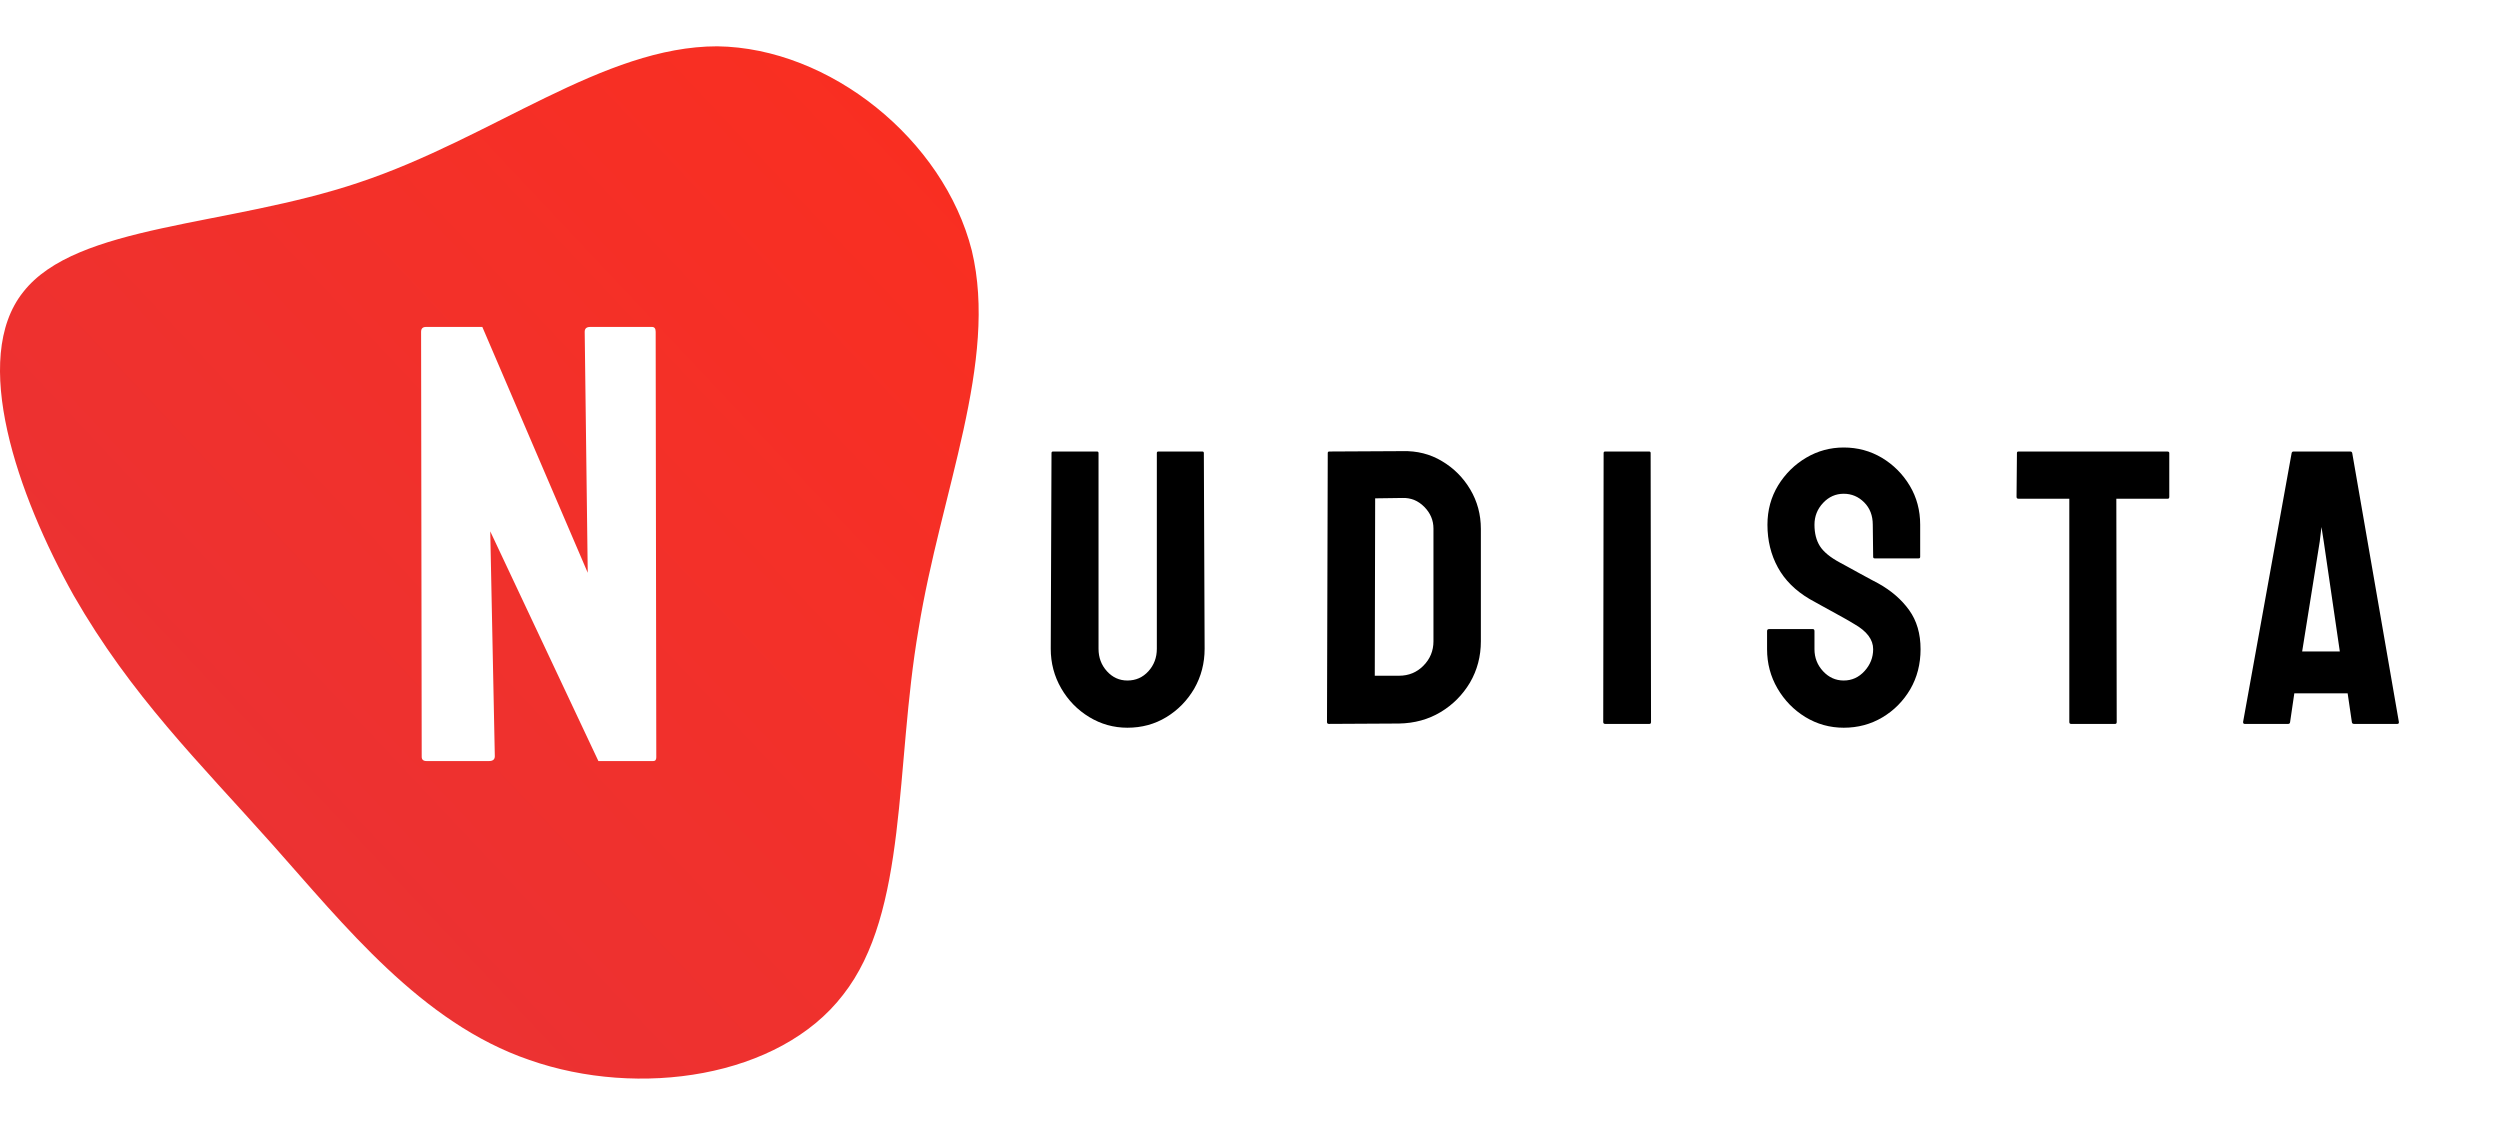
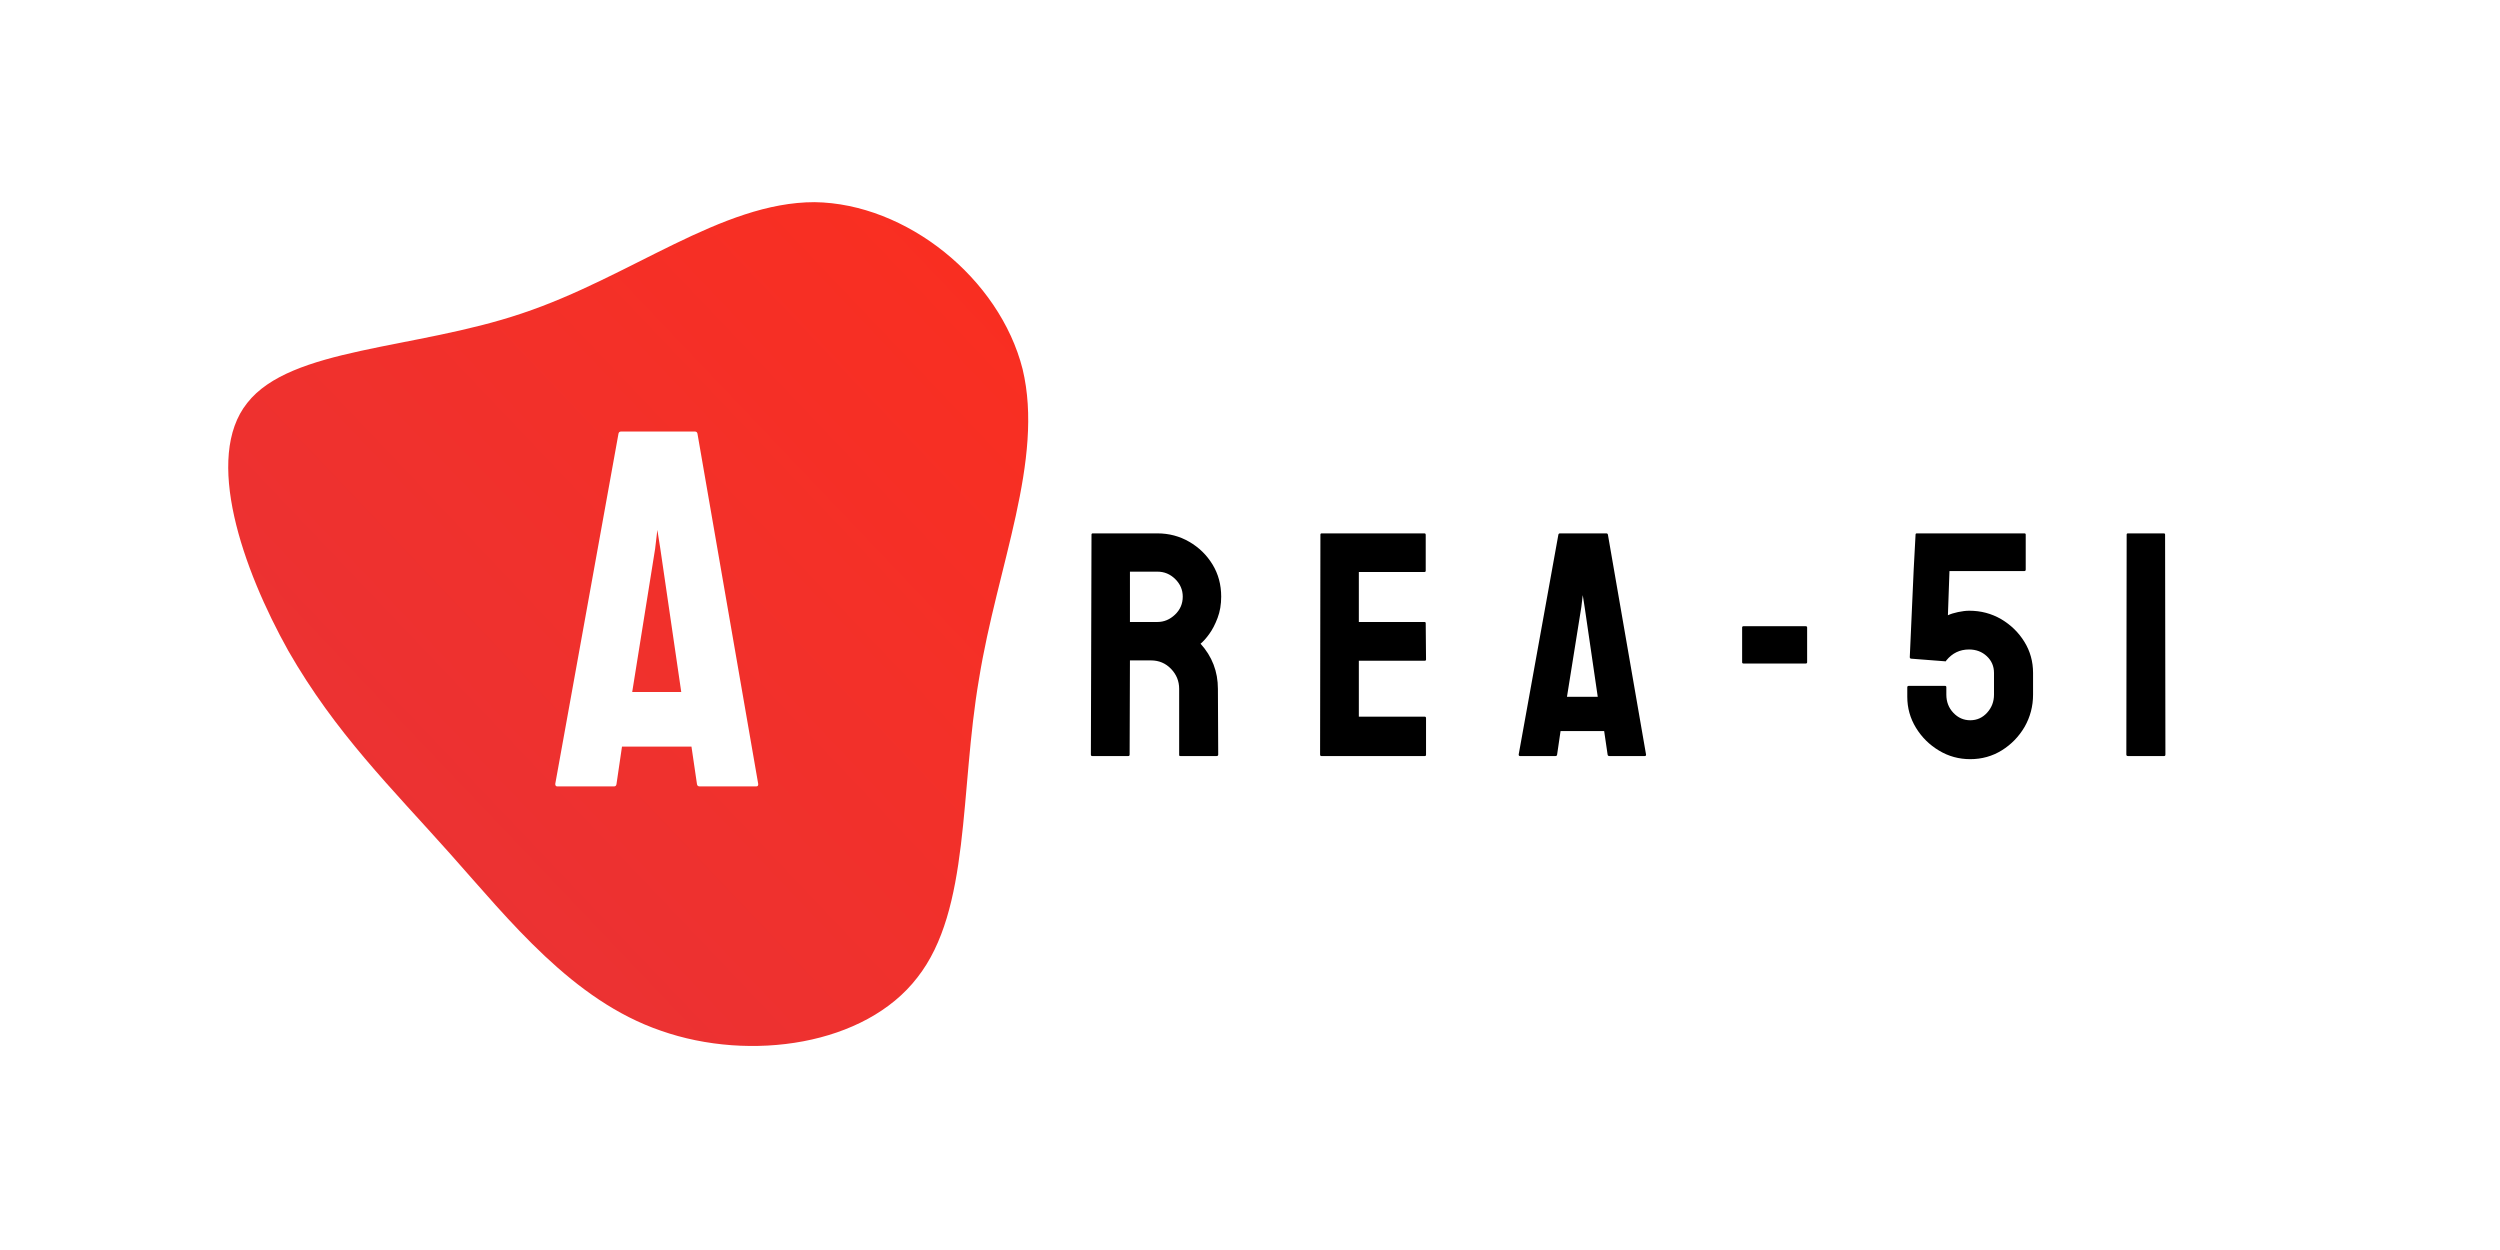
- <svg xmlns="http://www.w3.org/2000/svg" viewBox="22.822 16.43 204.357 92.09" width="204.357" height="92.09">
+ <svg xmlns="http://www.w3.org/2000/svg" viewBox="0 0 250 125">
  <defs>
    <linearGradient id="sw-gradient" x1="0" x2="1" y1="1" y2="0">
      <stop id="stop1" stop-color="rgba(230, 51, 57, 1)" offset="0" />
      <stop id="stop2" stop-color="rgba(251, 46.371, 31, 1)" offset="1" />
    </linearGradient>
  </defs>
  <g transform="matrix(1, 0, 0, 1, 22.82249, 12.40684)">
    <path fill="url(#sw-gradient)" d="M 22.223 73.006 C 16.296 66.353 10.732 60.91 6.015 52.685 C 1.418 44.46 -2.453 33.332 1.901 27.888 C 6.256 22.324 18.594 22.566 29.359 18.937 C 40.245 15.309 49.318 7.809 58.631 7.809 C 67.825 7.93 77.138 15.429 79.437 24.502 C 81.614 33.573 76.896 44.218 75.082 55.467 C 73.146 66.716 74.235 78.57 68.913 85.344 C 63.711 92.117 52.221 93.812 43.27 90.666 C 34.44 87.642 28.15 79.659 22.223 73.006 Z" width="100%" height="100%" stroke-width="0" style="transition: all 0.3s ease 0s;" />
-     <path d="M 39.974 66.234 L 34.869 66.234 Q 34.471 66.234 34.471 65.885 L 34.421 31.147 Q 34.421 30.748 34.82 30.748 L 39.426 30.748 L 48.043 50.844 L 47.794 31.147 Q 47.794 30.748 48.242 30.748 L 53.297 30.748 Q 53.596 30.748 53.596 31.147 L 53.646 65.935 Q 53.646 66.234 53.397 66.234 L 48.914 66.234 L 40.074 47.458 L 40.447 65.836 Q 40.447 66.234 39.974 66.234 Z" style="fill: rgb(255, 255, 255); white-space: pre;" />
+     <path d="M 32.703 65.985 L 39.028 30.947 Q 39.078 30.748 39.277 30.748 L 46.673 30.748 Q 46.872 30.748 46.922 30.947 L 52.998 65.985 Q 53.023 66.234 52.799 66.234 L 47.146 66.234 Q 46.897 66.234 46.872 65.985 L 46.324 62.25 L 39.377 62.25 L 38.829 65.985 Q 38.804 66.234 38.58 66.234 L 32.902 66.234 Q 32.703 66.234 32.703 65.985 Z M 43.212 42.477 L 42.913 40.585 L 42.689 42.477 L 40.398 56.796 L 45.303 56.796 Z" style="fill: rgb(255, 255, 255);" />
  </g>
-   <path d="M 114.978 75.916 Q 113.291 75.916 111.853 75.041 Q 110.416 74.166 109.564 72.69 Q 108.713 71.213 108.713 69.463 L 108.775 53.463 Q 108.775 53.338 108.9 53.338 L 112.494 53.338 Q 112.619 53.338 112.619 53.463 L 112.619 69.463 Q 112.619 70.541 113.306 71.299 Q 113.994 72.057 114.978 72.057 Q 116.01 72.057 116.697 71.299 Q 117.385 70.541 117.385 69.463 L 117.385 53.463 Q 117.385 53.338 117.51 53.338 L 121.103 53.338 Q 121.228 53.338 121.228 53.463 L 121.291 69.463 Q 121.291 71.229 120.447 72.713 Q 119.588 74.182 118.166 75.049 Q 116.744 75.916 114.978 75.916 Z" style="white-space: pre;" />
-   <path d="M 137.184 75.573 L 131.45 75.604 Q 131.294 75.604 131.294 75.448 L 131.356 53.463 Q 131.356 53.338 131.481 53.338 L 137.465 53.307 Q 139.247 53.26 140.684 54.12 Q 142.137 54.979 143.005 56.44 Q 143.872 57.901 143.872 59.666 L 143.872 68.854 Q 143.872 70.698 142.981 72.229 Q 142.075 73.745 140.575 74.643 Q 139.075 75.541 137.184 75.573 Z M 137.465 57.135 L 135.231 57.166 L 135.2 71.666 L 137.184 71.666 Q 138.372 71.666 139.184 70.838 Q 139.997 70.01 139.997 68.854 L 139.997 59.635 Q 139.997 58.62 139.247 57.862 Q 138.497 57.104 137.465 57.135 Z" style="white-space: pre;" />
-   <path d="M 157.656 75.604 L 154.031 75.604 Q 153.875 75.604 153.875 75.448 L 153.906 53.463 Q 153.906 53.338 154.031 53.338 L 157.625 53.338 Q 157.75 53.338 157.75 53.463 L 157.781 75.448 Q 157.781 75.604 157.656 75.604 Z" style="white-space: pre;" />
-   <path d="M 173.533 75.916 Q 171.83 75.916 170.392 75.041 Q 168.97 74.166 168.119 72.706 Q 167.267 71.245 167.267 69.495 L 167.267 68.026 Q 167.267 67.854 167.423 67.854 L 171.017 67.854 Q 171.142 67.854 171.142 68.026 L 171.142 69.495 Q 171.142 70.541 171.845 71.299 Q 172.548 72.057 173.533 72.057 Q 174.533 72.057 175.236 71.284 Q 175.939 70.51 175.939 69.495 Q 175.939 68.323 174.408 67.448 Q 174.158 67.291 173.759 67.065 Q 173.361 66.838 172.814 66.541 Q 172.267 66.245 171.751 65.956 Q 171.236 65.666 170.751 65.401 Q 169.001 64.37 168.15 62.815 Q 167.298 61.26 167.298 59.323 Q 167.298 57.541 168.173 56.104 Q 169.048 54.682 170.462 53.846 Q 171.876 53.01 173.533 53.01 Q 175.236 53.01 176.658 53.854 Q 178.08 54.713 178.931 56.135 Q 179.783 57.557 179.783 59.323 L 179.783 61.948 Q 179.783 62.073 179.658 62.073 L 176.064 62.073 Q 175.939 62.073 175.939 61.948 L 175.908 59.323 Q 175.908 58.198 175.205 57.495 Q 174.501 56.791 173.533 56.791 Q 172.548 56.791 171.845 57.541 Q 171.142 58.291 171.142 59.323 Q 171.142 60.37 171.587 61.073 Q 172.033 61.776 173.22 62.416 Q 173.345 62.479 173.798 62.729 Q 174.251 62.979 174.806 63.284 Q 175.361 63.588 175.814 63.831 Q 176.267 64.073 176.361 64.12 Q 177.955 65.01 178.884 66.307 Q 179.814 67.604 179.814 69.495 Q 179.814 71.323 178.97 72.776 Q 178.111 74.229 176.689 75.073 Q 175.267 75.916 173.533 75.916 Z" style="white-space: pre;" />
-   <path d="M 195.723 75.604 L 192.114 75.604 Q 191.973 75.604 191.973 75.448 L 191.973 57.198 L 187.817 57.198 Q 187.66 57.198 187.66 57.041 L 187.692 53.463 Q 187.692 53.338 187.817 53.338 L 199.973 53.338 Q 200.145 53.338 200.145 53.463 L 200.145 57.041 Q 200.145 57.198 200.02 57.198 L 195.817 57.198 L 195.848 75.448 Q 195.848 75.604 195.723 75.604 Z" style="white-space: pre;" />
-   <path d="M 206.178 75.448 L 210.147 53.463 Q 210.178 53.338 210.303 53.338 L 214.944 53.338 Q 215.069 53.338 215.1 53.463 L 218.913 75.448 Q 218.928 75.604 218.788 75.604 L 215.241 75.604 Q 215.085 75.604 215.069 75.448 L 214.725 73.104 L 210.366 73.104 L 210.022 75.448 Q 210.007 75.604 209.866 75.604 L 206.303 75.604 Q 206.178 75.604 206.178 75.448 Z M 212.772 60.698 L 212.585 59.51 L 212.444 60.698 L 211.007 69.682 L 214.085 69.682 Z" style="white-space: pre;" />
+   <path d="M 112.838 75.604 L 109.213 75.604 Q 109.088 75.604 109.088 75.448 L 109.15 53.463 Q 109.15 53.338 109.275 53.338 L 115.744 53.338 Q 117.478 53.338 118.931 54.182 Q 120.384 55.026 121.252 56.448 Q 122.119 57.87 122.119 59.666 Q 122.119 60.838 121.759 61.791 Q 121.4 62.745 120.924 63.401 Q 120.447 64.057 120.056 64.37 Q 121.791 66.291 121.791 68.885 L 121.822 75.448 Q 121.822 75.604 121.666 75.604 L 118.041 75.604 Q 117.916 75.604 117.916 75.51 L 117.916 68.885 Q 117.916 67.729 117.103 66.885 Q 116.291 66.041 115.103 66.041 L 112.994 66.041 L 112.963 75.448 Q 112.963 75.604 112.838 75.604 Z M 115.744 57.166 L 112.994 57.166 L 112.994 62.198 L 115.744 62.198 Q 116.728 62.198 117.502 61.463 Q 118.275 60.729 118.275 59.666 Q 118.275 58.651 117.525 57.909 Q 116.775 57.166 115.744 57.166 Z" />
+   <path d="M 142.478 75.604 L 132.134 75.604 Q 132.009 75.604 132.009 75.448 L 132.041 53.463 Q 132.041 53.338 132.166 53.338 L 142.447 53.338 Q 142.572 53.338 142.572 53.495 L 142.572 57.073 Q 142.572 57.198 142.447 57.198 L 135.884 57.198 L 135.884 62.198 L 142.447 62.198 Q 142.572 62.198 142.572 62.323 L 142.603 65.948 Q 142.603 66.073 142.478 66.073 L 135.884 66.073 L 135.884 71.666 L 142.478 71.666 Q 142.603 71.666 142.603 71.823 L 142.603 75.479 Q 142.603 75.604 142.478 75.604 Z" />
+   <path d="M 151.869 75.448 L 155.838 53.463 Q 155.869 53.338 155.994 53.338 L 160.634 53.338 Q 160.759 53.338 160.791 53.463 L 164.603 75.448 Q 164.619 75.604 164.478 75.604 L 160.931 75.604 Q 160.775 75.604 160.759 75.448 L 160.416 73.104 L 156.056 73.104 L 155.713 75.448 Q 155.697 75.604 155.556 75.604 L 151.994 75.604 Q 151.869 75.604 151.869 75.448 Z M 158.463 60.698 L 158.275 59.51 L 158.134 60.698 L 156.697 69.682 L 159.775 69.682 Z" />
+   <path d="M 180.556 66.354 L 174.369 66.354 Q 174.213 66.354 174.213 66.229 L 174.213 62.745 Q 174.213 62.62 174.369 62.62 L 180.556 62.62 Q 180.713 62.62 180.713 62.745 L 180.713 66.229 Q 180.713 66.354 180.556 66.354 Z" />
+   <path d="M 197.025 75.916 Q 195.322 75.916 193.9 75.057 Q 192.463 74.198 191.595 72.776 Q 190.728 71.354 190.728 69.682 L 190.728 68.729 Q 190.728 68.588 190.884 68.588 L 194.509 68.588 Q 194.634 68.588 194.634 68.729 L 194.634 69.463 Q 194.634 70.541 195.338 71.284 Q 196.041 72.026 197.025 72.026 Q 198.025 72.026 198.713 71.268 Q 199.4 70.51 199.4 69.463 L 199.4 67.291 Q 199.4 66.291 198.681 65.62 Q 197.963 64.948 196.9 64.948 Q 195.525 64.948 194.634 66.041 L 194.572 66.135 L 191.15 65.87 Q 190.978 65.87 190.978 65.713 L 191.369 56.948 L 191.556 53.463 Q 191.556 53.338 191.681 53.338 L 202.447 53.338 Q 202.572 53.338 202.572 53.463 L 202.572 56.948 Q 202.572 57.104 202.447 57.104 L 194.947 57.104 L 194.791 61.526 Q 195.181 61.338 195.806 61.206 Q 196.431 61.073 196.931 61.073 Q 198.666 61.073 200.119 61.916 Q 201.572 62.776 202.439 64.182 Q 203.306 65.588 203.306 67.291 L 203.306 69.463 Q 203.306 71.198 202.463 72.682 Q 201.603 74.151 200.181 75.034 Q 198.759 75.916 197.025 75.916 Z" />
+   <path d="M 216.416 75.604 L 212.791 75.604 Q 212.634 75.604 212.634 75.448 L 212.666 53.463 Q 212.666 53.338 212.791 53.338 L 216.384 53.338 Q 216.509 53.338 216.509 53.463 L 216.541 75.448 Q 216.541 75.604 216.416 75.604 Z" />
</svg>
